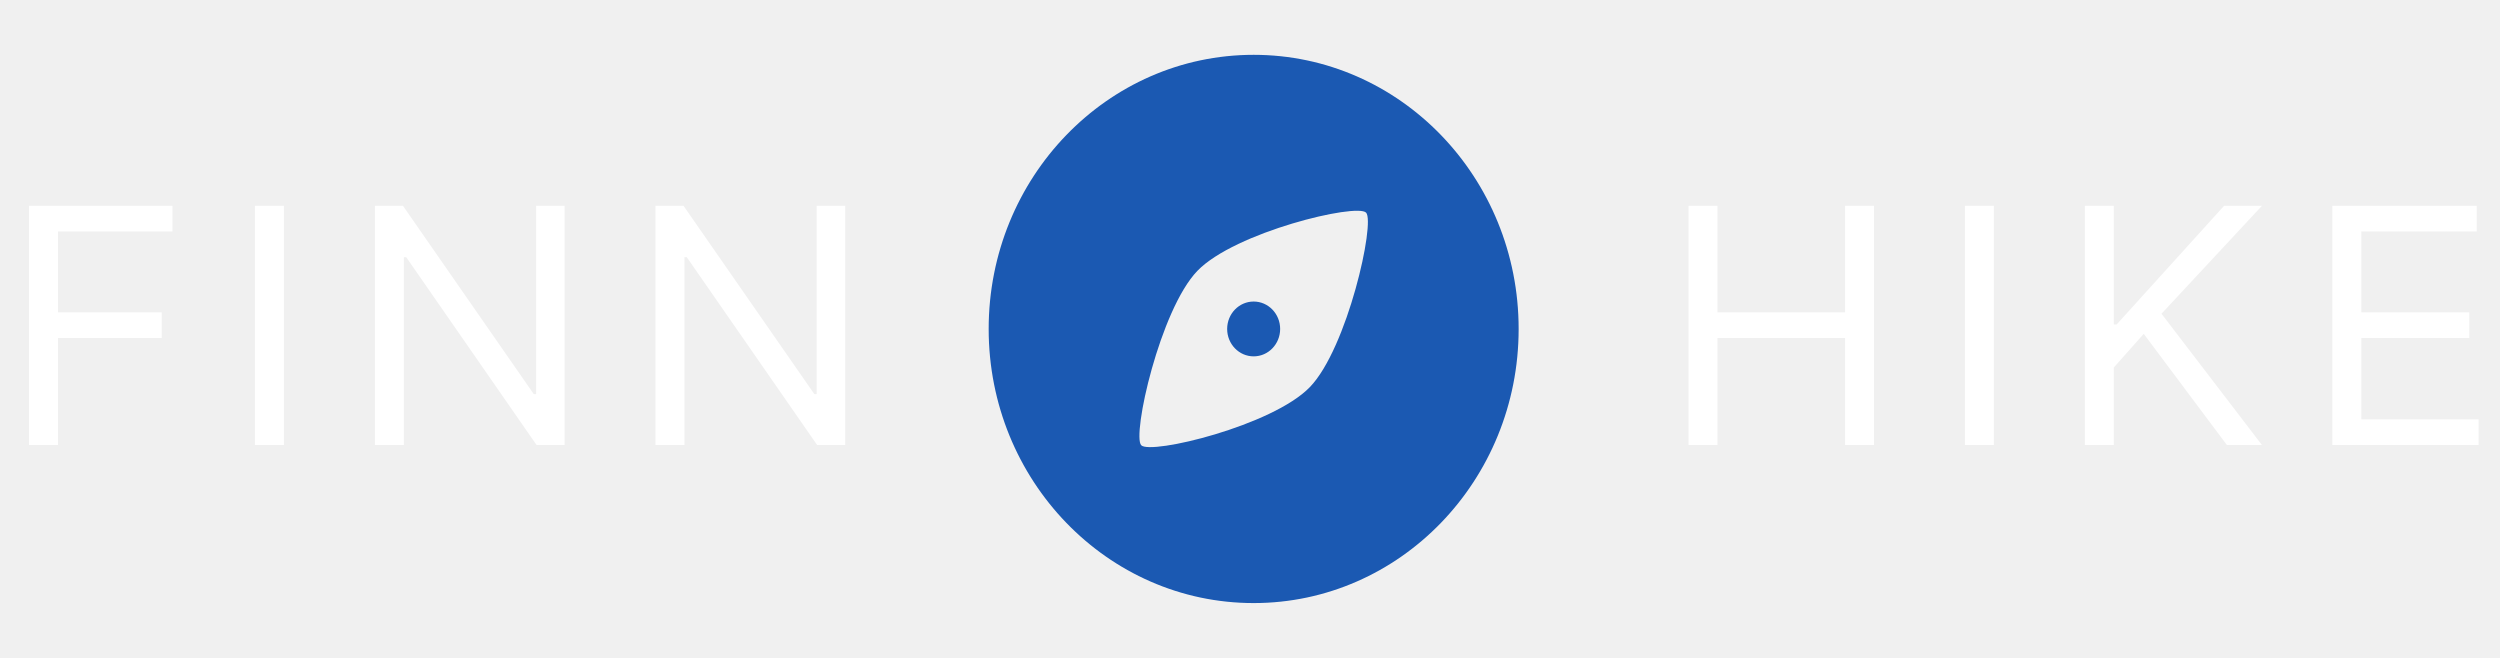
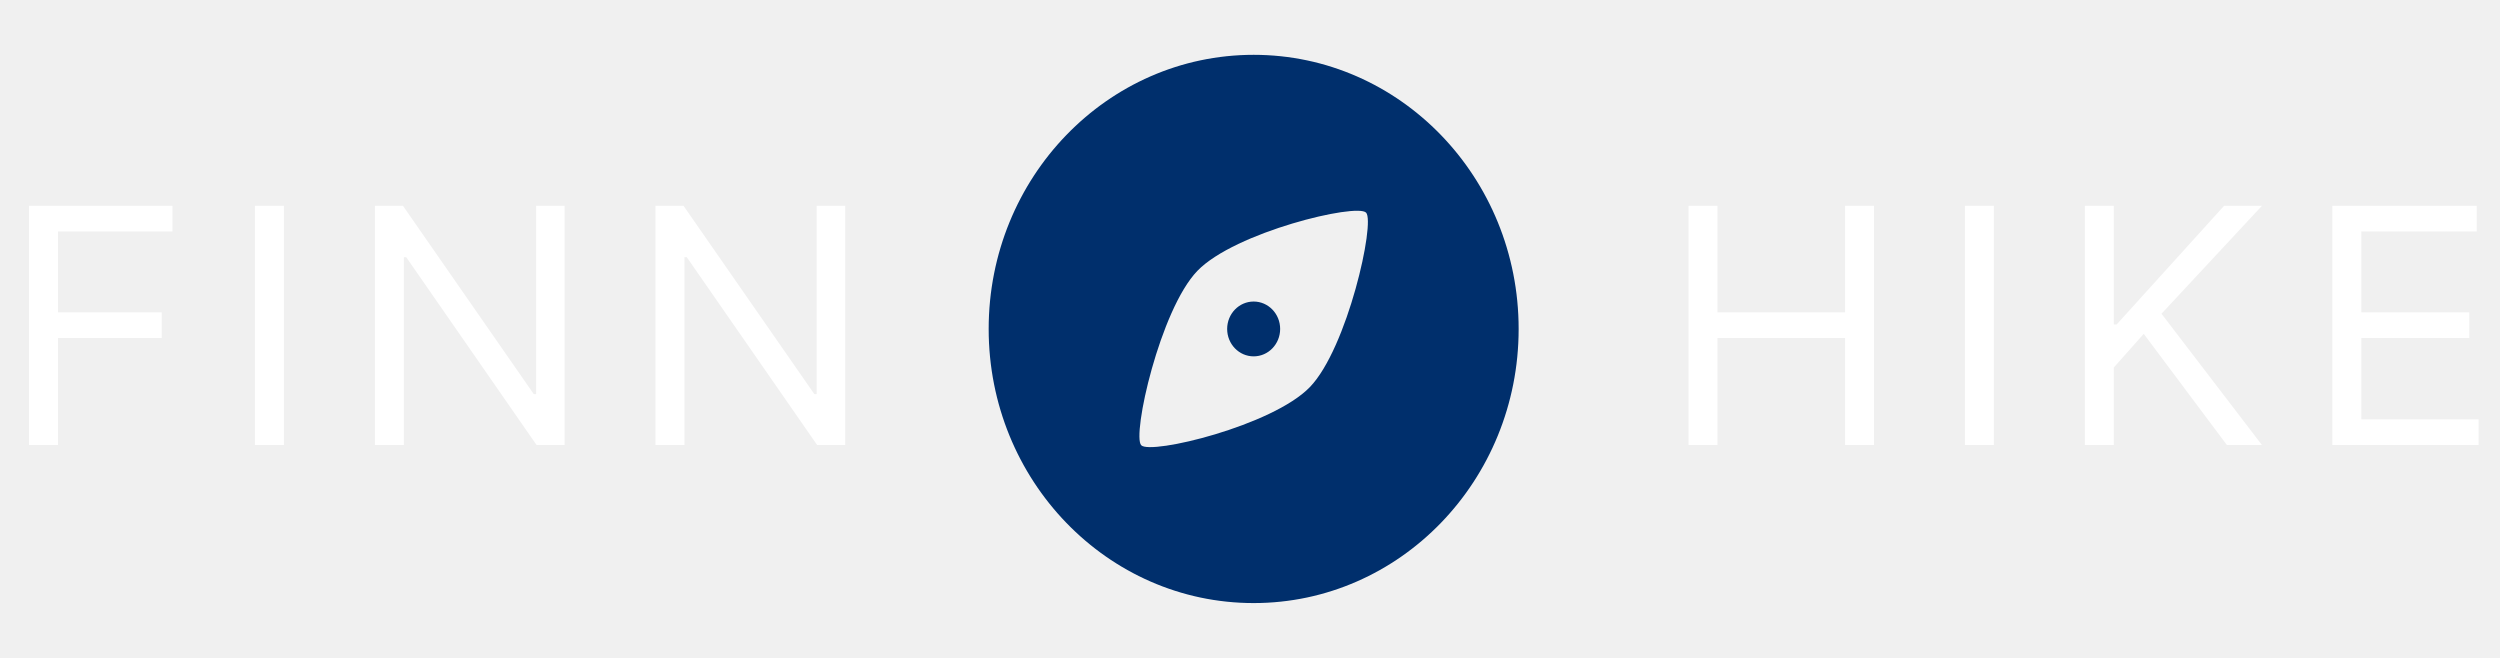
<svg xmlns="http://www.w3.org/2000/svg" width="342" height="90" viewBox="0 0 342 90" fill="none">
  <path d="M3.967 60.88V28.153H23.591V31.668H7.931V42.727H22.121V46.242H7.931V60.88H3.967ZM38.842 28.153V60.88H34.879V28.153H38.842ZM77.24 28.153V60.88H73.404L55.57 35.184H55.251V60.88H51.288V28.153H55.123L73.021 53.913H73.34V28.153H77.24ZM115.621 28.153V60.88H111.786L93.952 35.184H93.633V60.88H89.67V28.153H93.505L111.403 53.913H111.722V28.153H115.621ZM230.989 60.88V28.153H234.952V42.727H252.402V28.153H256.365V60.88H252.402V46.242H234.952V60.88H230.989ZM272.763 28.153V60.88H268.799V28.153H272.763ZM285.209 60.88V28.153H289.172V44.389H289.555L304.257 28.153H309.435L295.692 42.918L309.435 60.88H304.64L293.263 45.667L289.172 50.269V60.88H285.209ZM319.064 60.88V28.153H338.816V31.668H323.027V42.727H337.793V46.242H323.027V57.364H339.071V60.88H319.064Z" fill="white" />
  <g clip-path="url(#clip0_113_327)">
-     <path d="M171.5 7.5C191.52 7.5 207.75 24.289 207.75 45C207.75 65.71 191.52 82.5 171.5 82.5C151.48 82.5 135.25 65.71 135.25 45C135.25 24.289 151.48 7.5 171.5 7.5ZM186.88 29.09C185.598 27.764 168.937 31.742 163.81 37.045C158.684 42.348 154.839 59.584 156.121 60.91C157.402 62.236 174.064 58.258 179.19 52.955C184.317 47.652 188.161 30.416 186.88 29.09ZM171.5 41.25C173.502 41.25 175.125 42.929 175.125 45C175.125 47.071 173.502 48.75 171.5 48.75C169.498 48.75 167.875 47.071 167.875 45C167.875 42.929 169.498 41.25 171.5 41.25Z" fill="#1B59B2" />
+     <path d="M171.5 7.5C191.52 7.5 207.75 24.289 207.75 45C207.75 65.71 191.52 82.5 171.5 82.5C151.48 82.5 135.25 65.71 135.25 45C135.25 24.289 151.48 7.5 171.5 7.5ZM186.88 29.09C185.598 27.764 168.937 31.742 163.81 37.045C158.684 42.348 154.839 59.584 156.121 60.91C157.402 62.236 174.064 58.258 179.19 52.955C184.317 47.652 188.161 30.416 186.88 29.09ZM171.5 41.25C173.502 41.25 175.125 42.929 175.125 45C175.125 47.071 173.502 48.75 171.5 48.75C169.498 48.75 167.875 47.071 167.875 45C167.875 42.929 169.498 41.25 171.5 41.25Z" fill="#002F6C" />
  </g>
  <defs>
    <clipPath id="clip0_113_327">
      <rect width="87" height="90" fill="white" transform="translate(128)" />
    </clipPath>
  </defs>
</svg>
